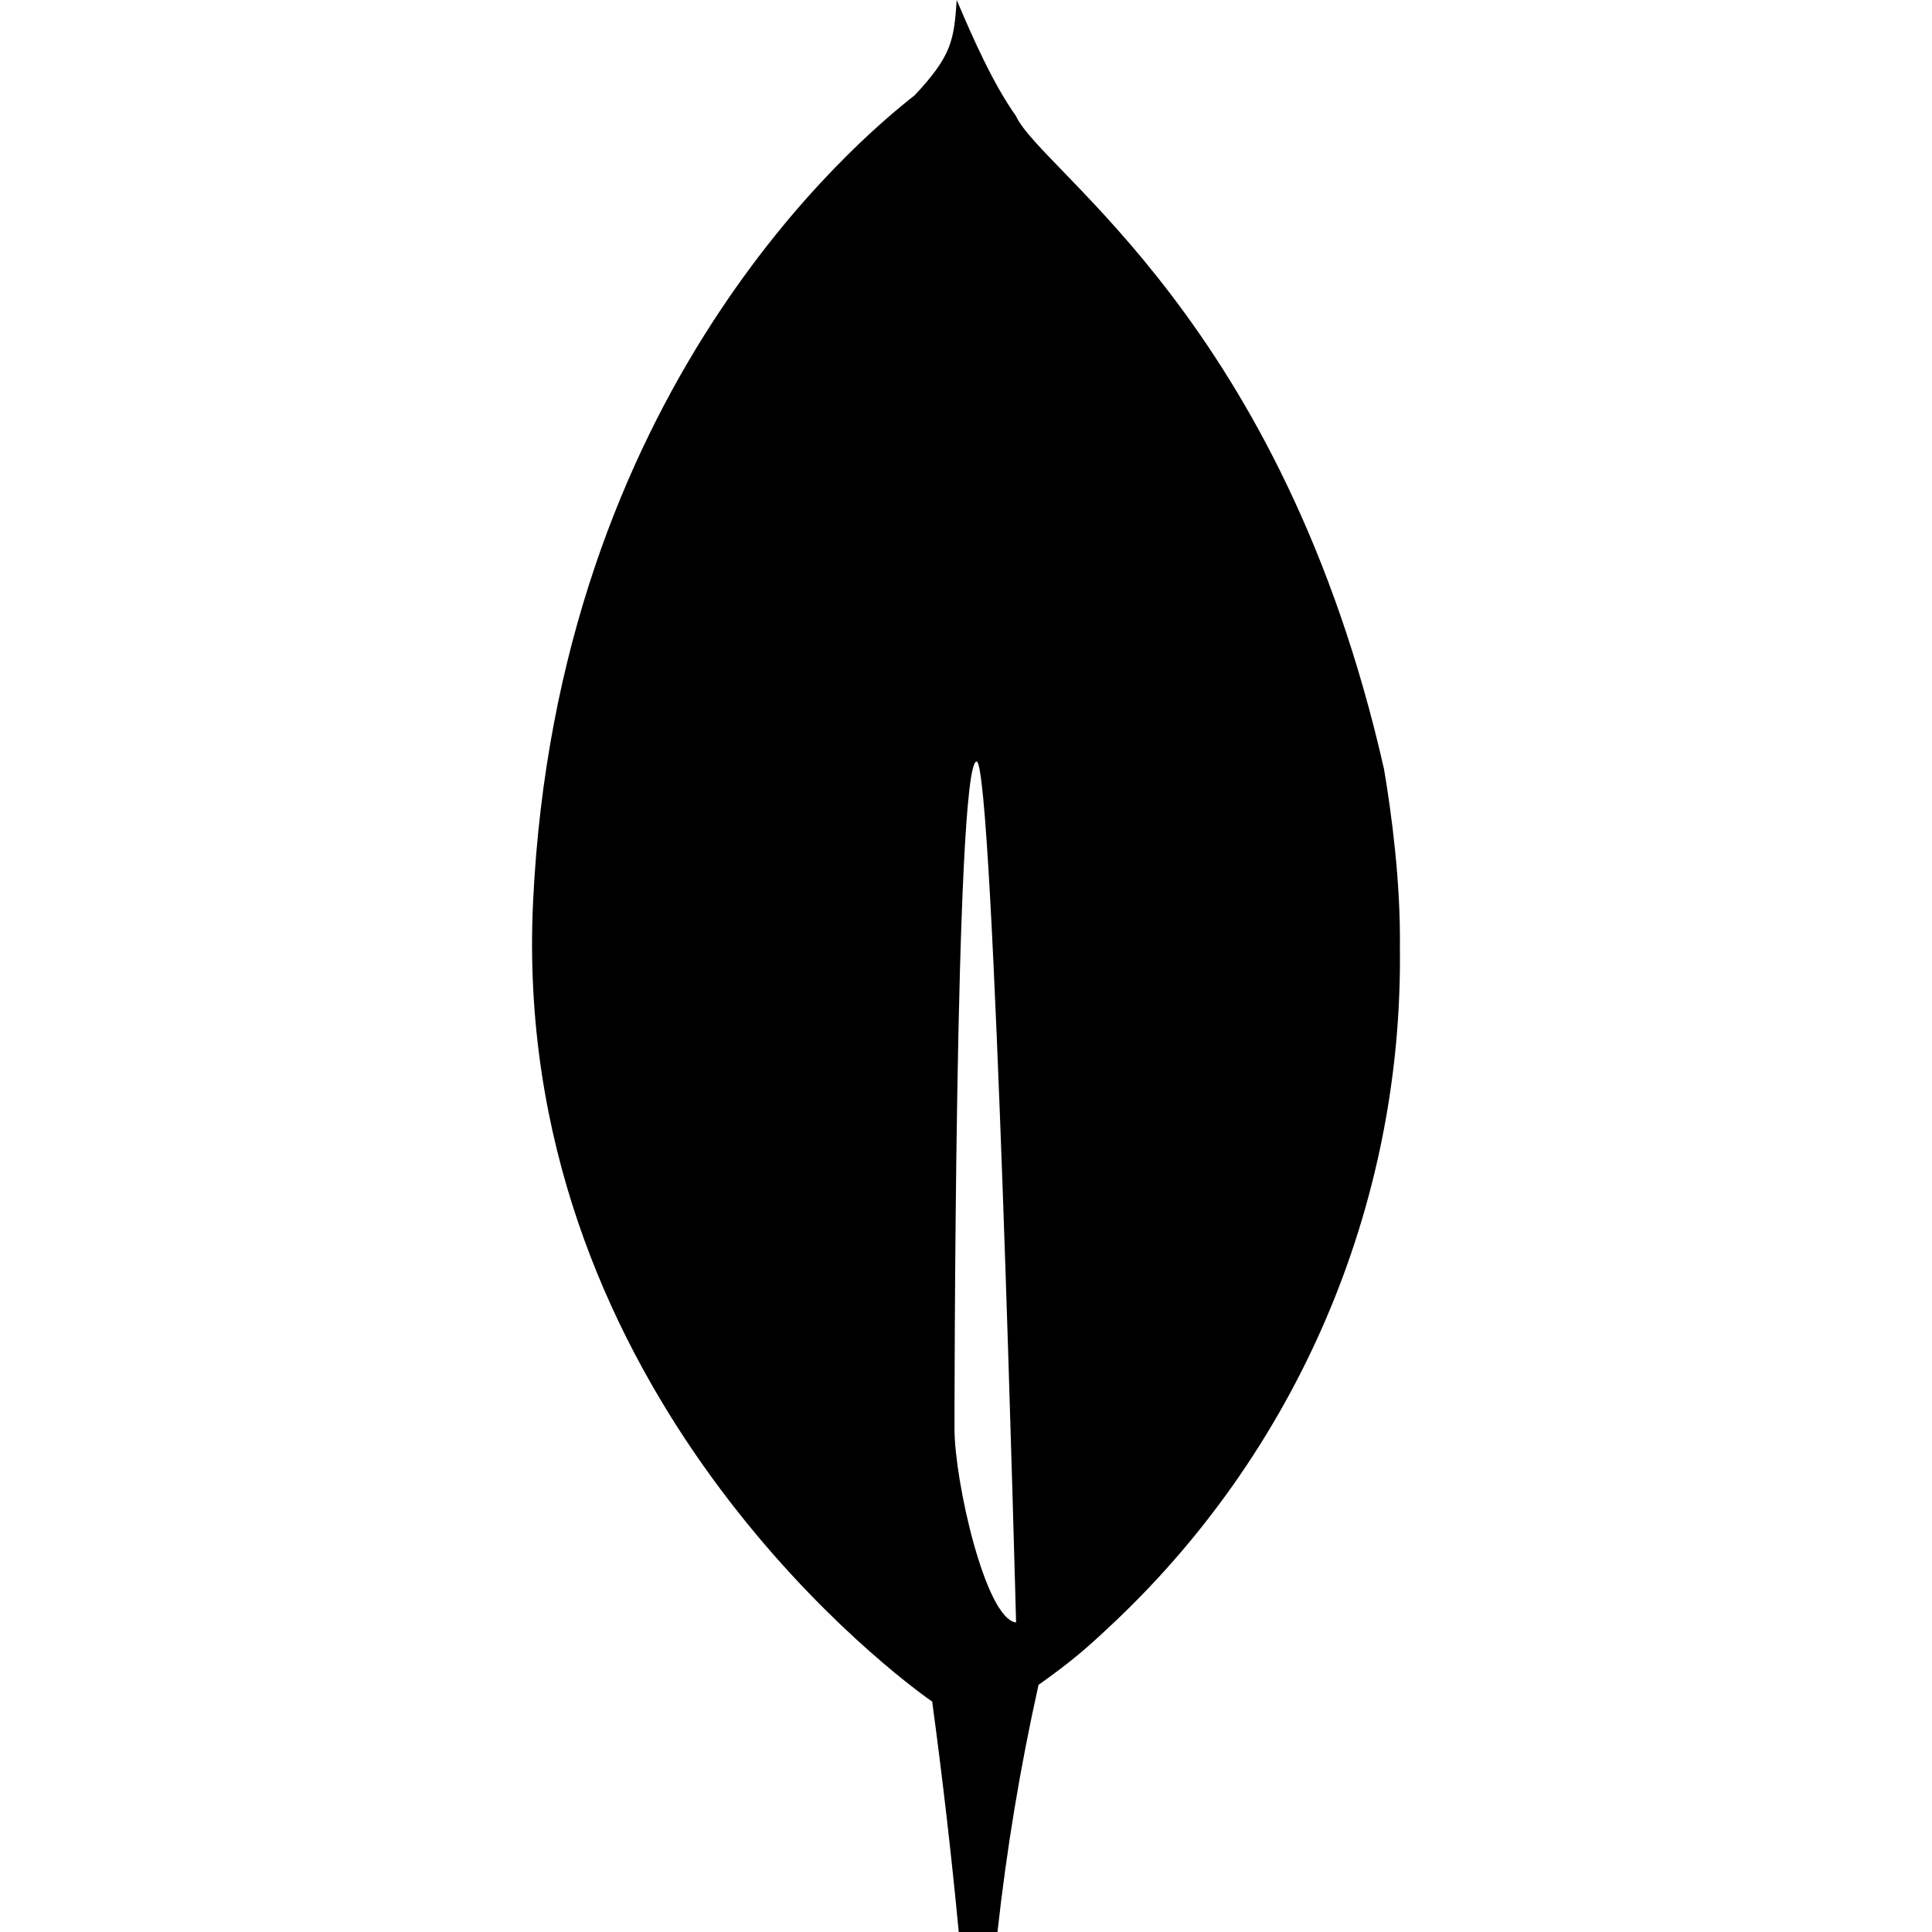
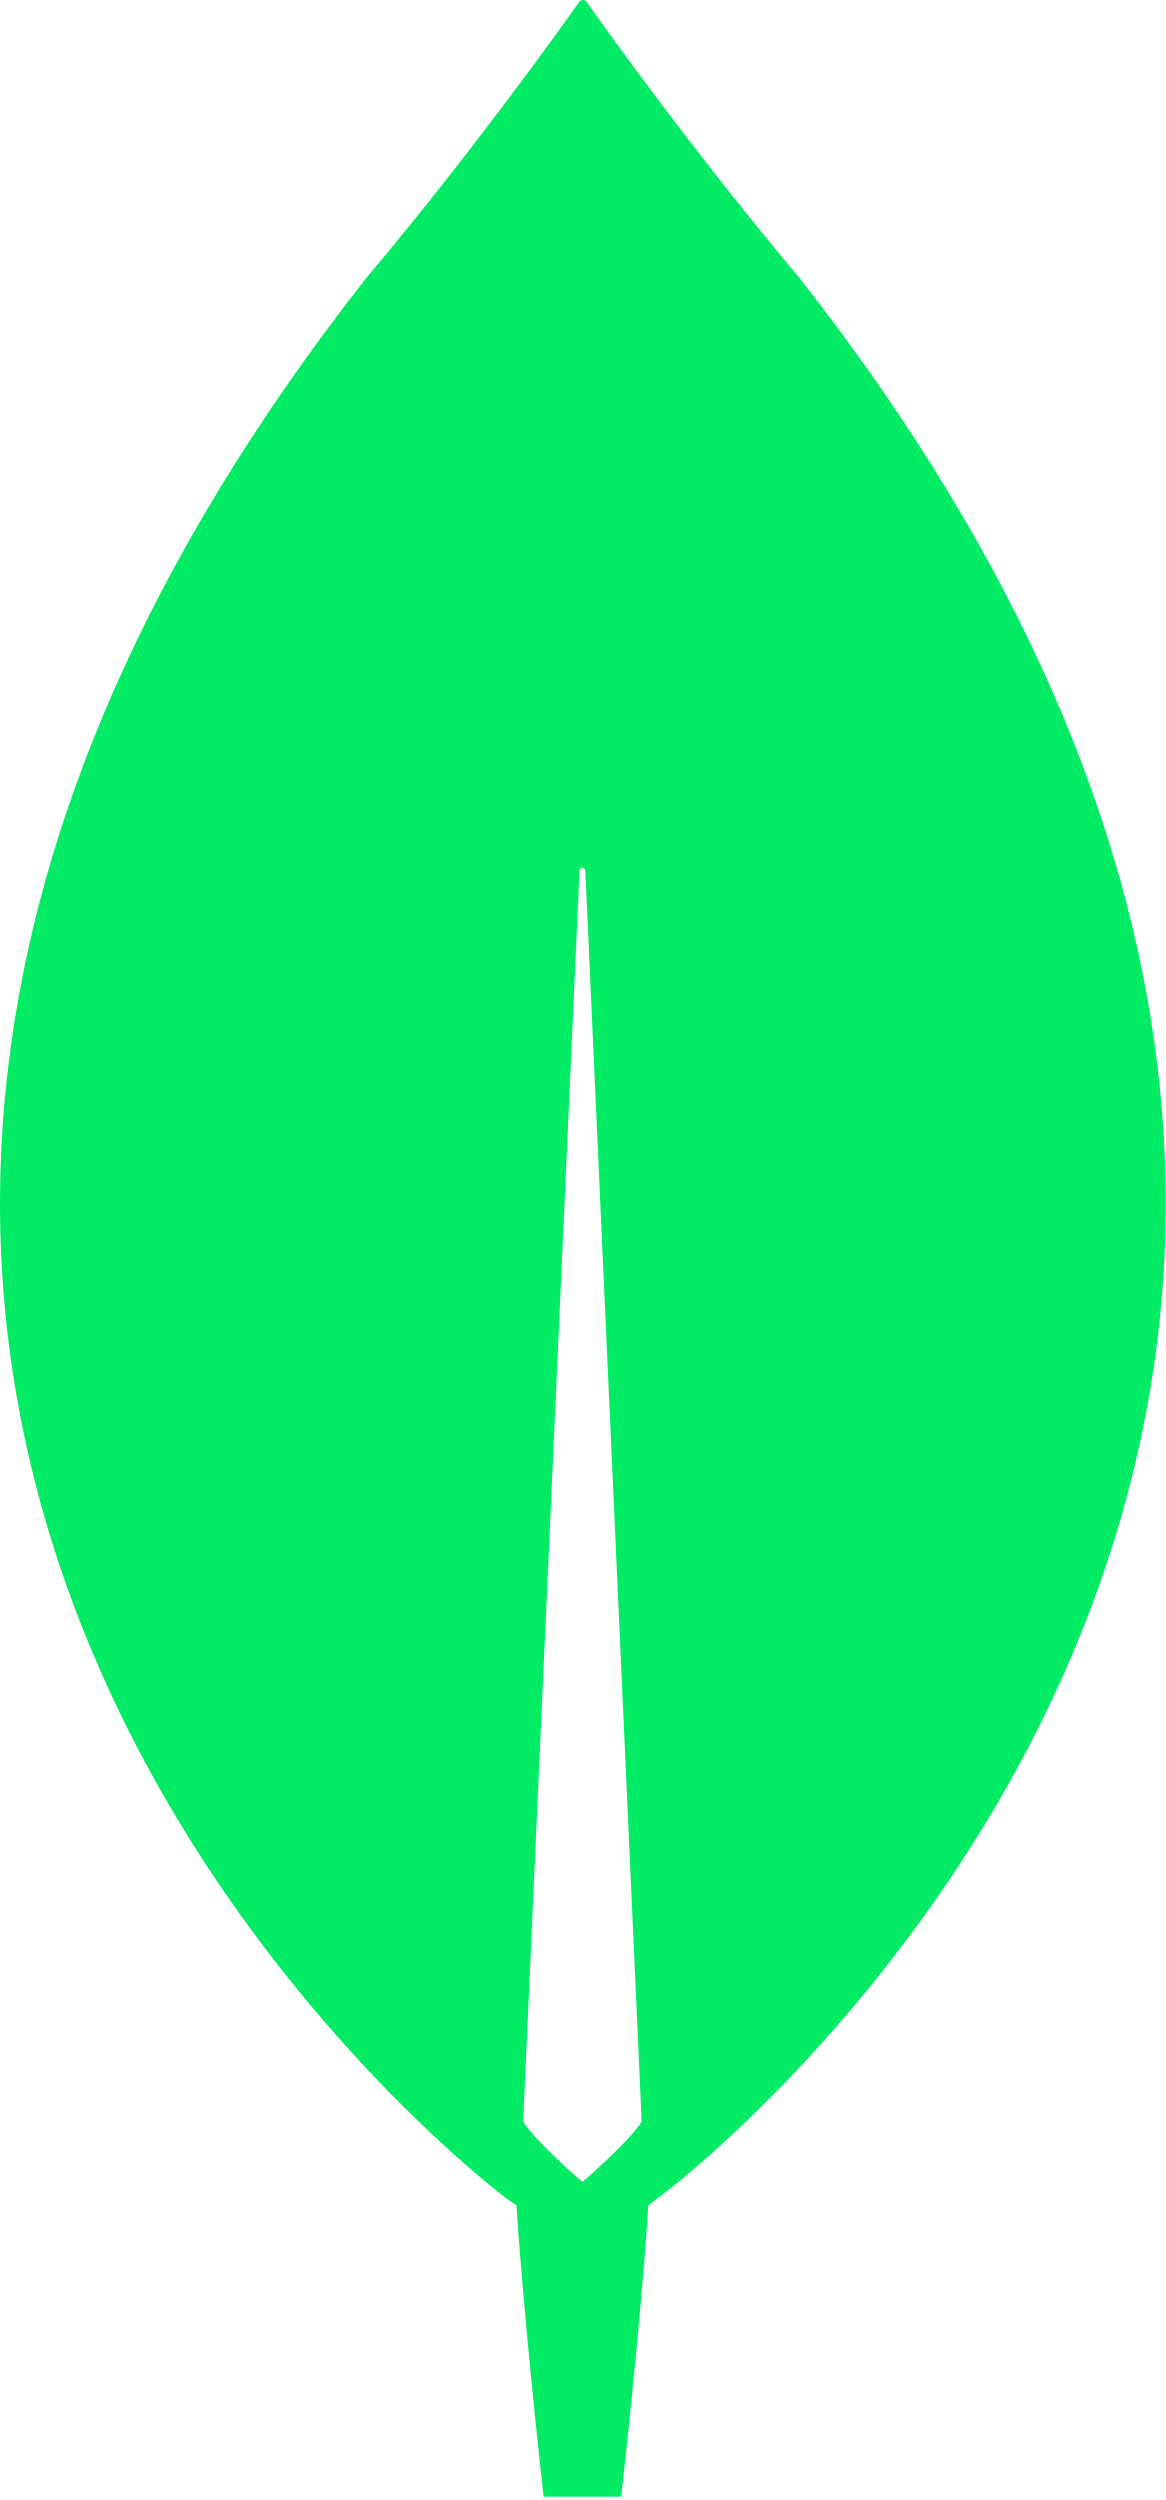
- <svg xmlns="http://www.w3.org/2000/svg" role="img" viewBox="0 0 24 24">
-   <path fill="currentColor" d="M17.193 9.555c-1.264-5.58-4.252-7.414-4.573-8.115-.28-.394-.53-.954-.735-1.44-.036.495-.055.685-.523 1.184-.723.566-4.438 3.682-4.74 10.02-.282 5.912 4.27 9.435 4.888 9.884l.07.05A73.49 73.49 0 0111.91 24h.481c.114-1.032.284-2.056.51-3.07.417-.296.604-.463.85-.693a11.342 11.342 0 003.639-8.464c.01-.814-.103-1.662-.197-2.218zm-5.336 8.195s0-8.291.275-8.29c.213 0 .49 10.695.49 10.695-.381-.045-.765-1.76-.765-2.405z" />
+ <svg xmlns="http://www.w3.org/2000/svg" width="256px" height="549px" viewBox="0 0 256 549" version="1.1" preserveAspectRatio="xMidYMid">
+   <g>
+     <path d="M175.622,61.108 C152.611,33.807 132.797,6.079 128.749,0.32 C128.322,-0.107 127.683,-0.107 127.257,0.32 C123.209,6.079 103.394,33.807 80.383,61.108 C-117.124,313.004 111.491,482.999 111.491,482.999 L113.408,484.279 C115.112,510.512 119.374,548.266 119.374,548.266 L127.896,548.266 L136.419,548.266 C136.419,548.266 140.68,510.726 142.384,484.279 L144.302,482.785 C144.515,482.999 373.13,313.004 175.622,61.108 Z M127.896,479.159 C127.896,479.159 117.669,470.414 114.899,465.936 L114.899,465.508 L127.257,191.216 C127.257,190.363 128.536,190.363 128.536,191.216 L140.893,465.508 L140.893,465.936 C138.123,470.414 127.896,479.159 127.896,479.159 Z" fill="#01EC64" />
+   </g>
</svg>
